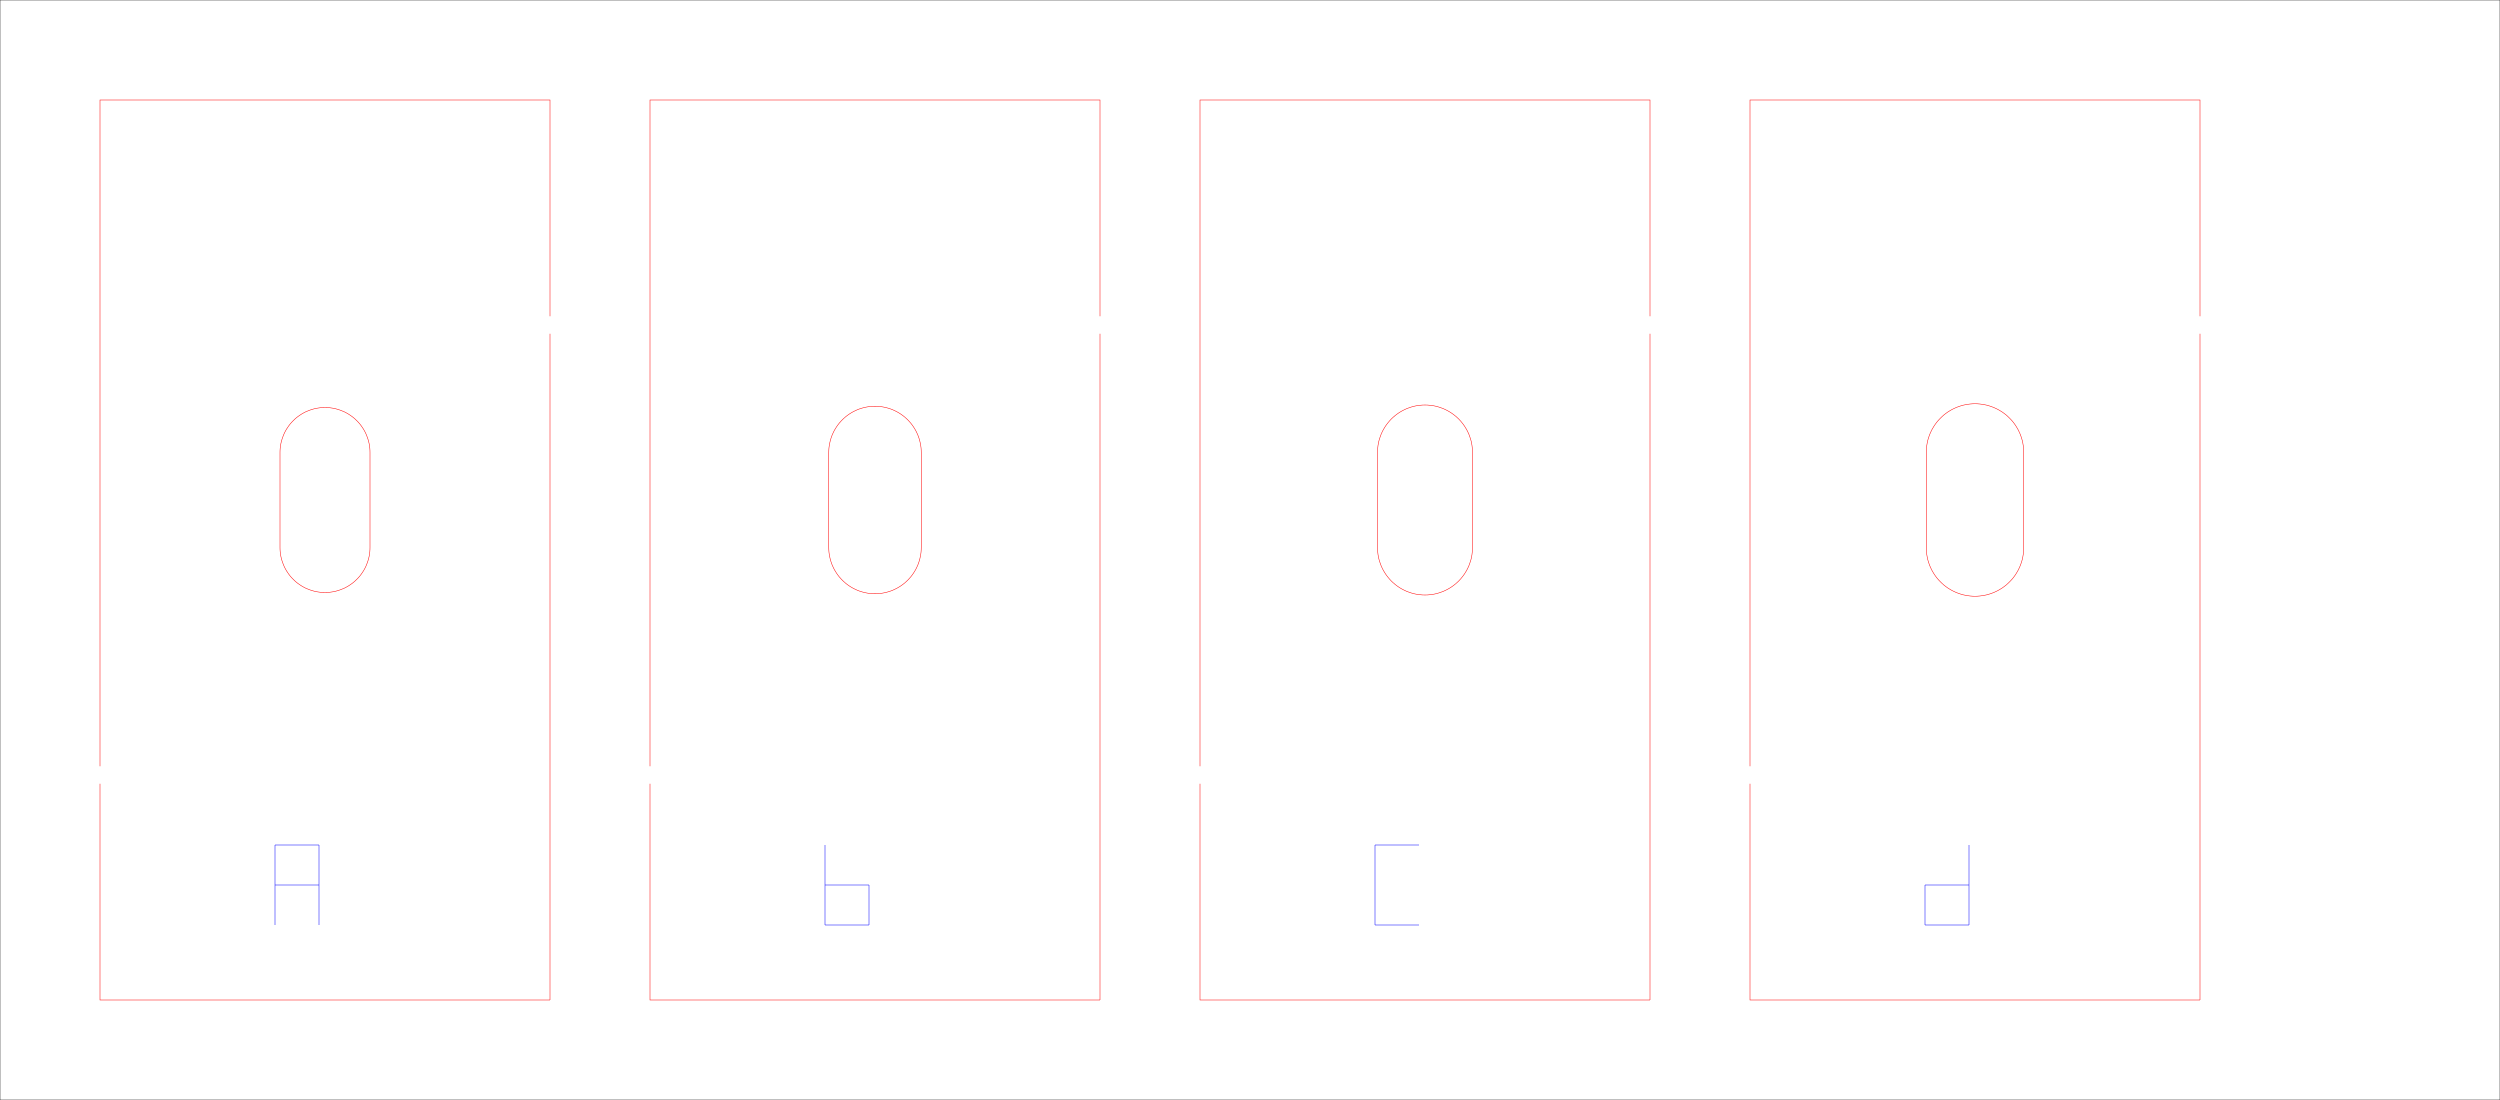
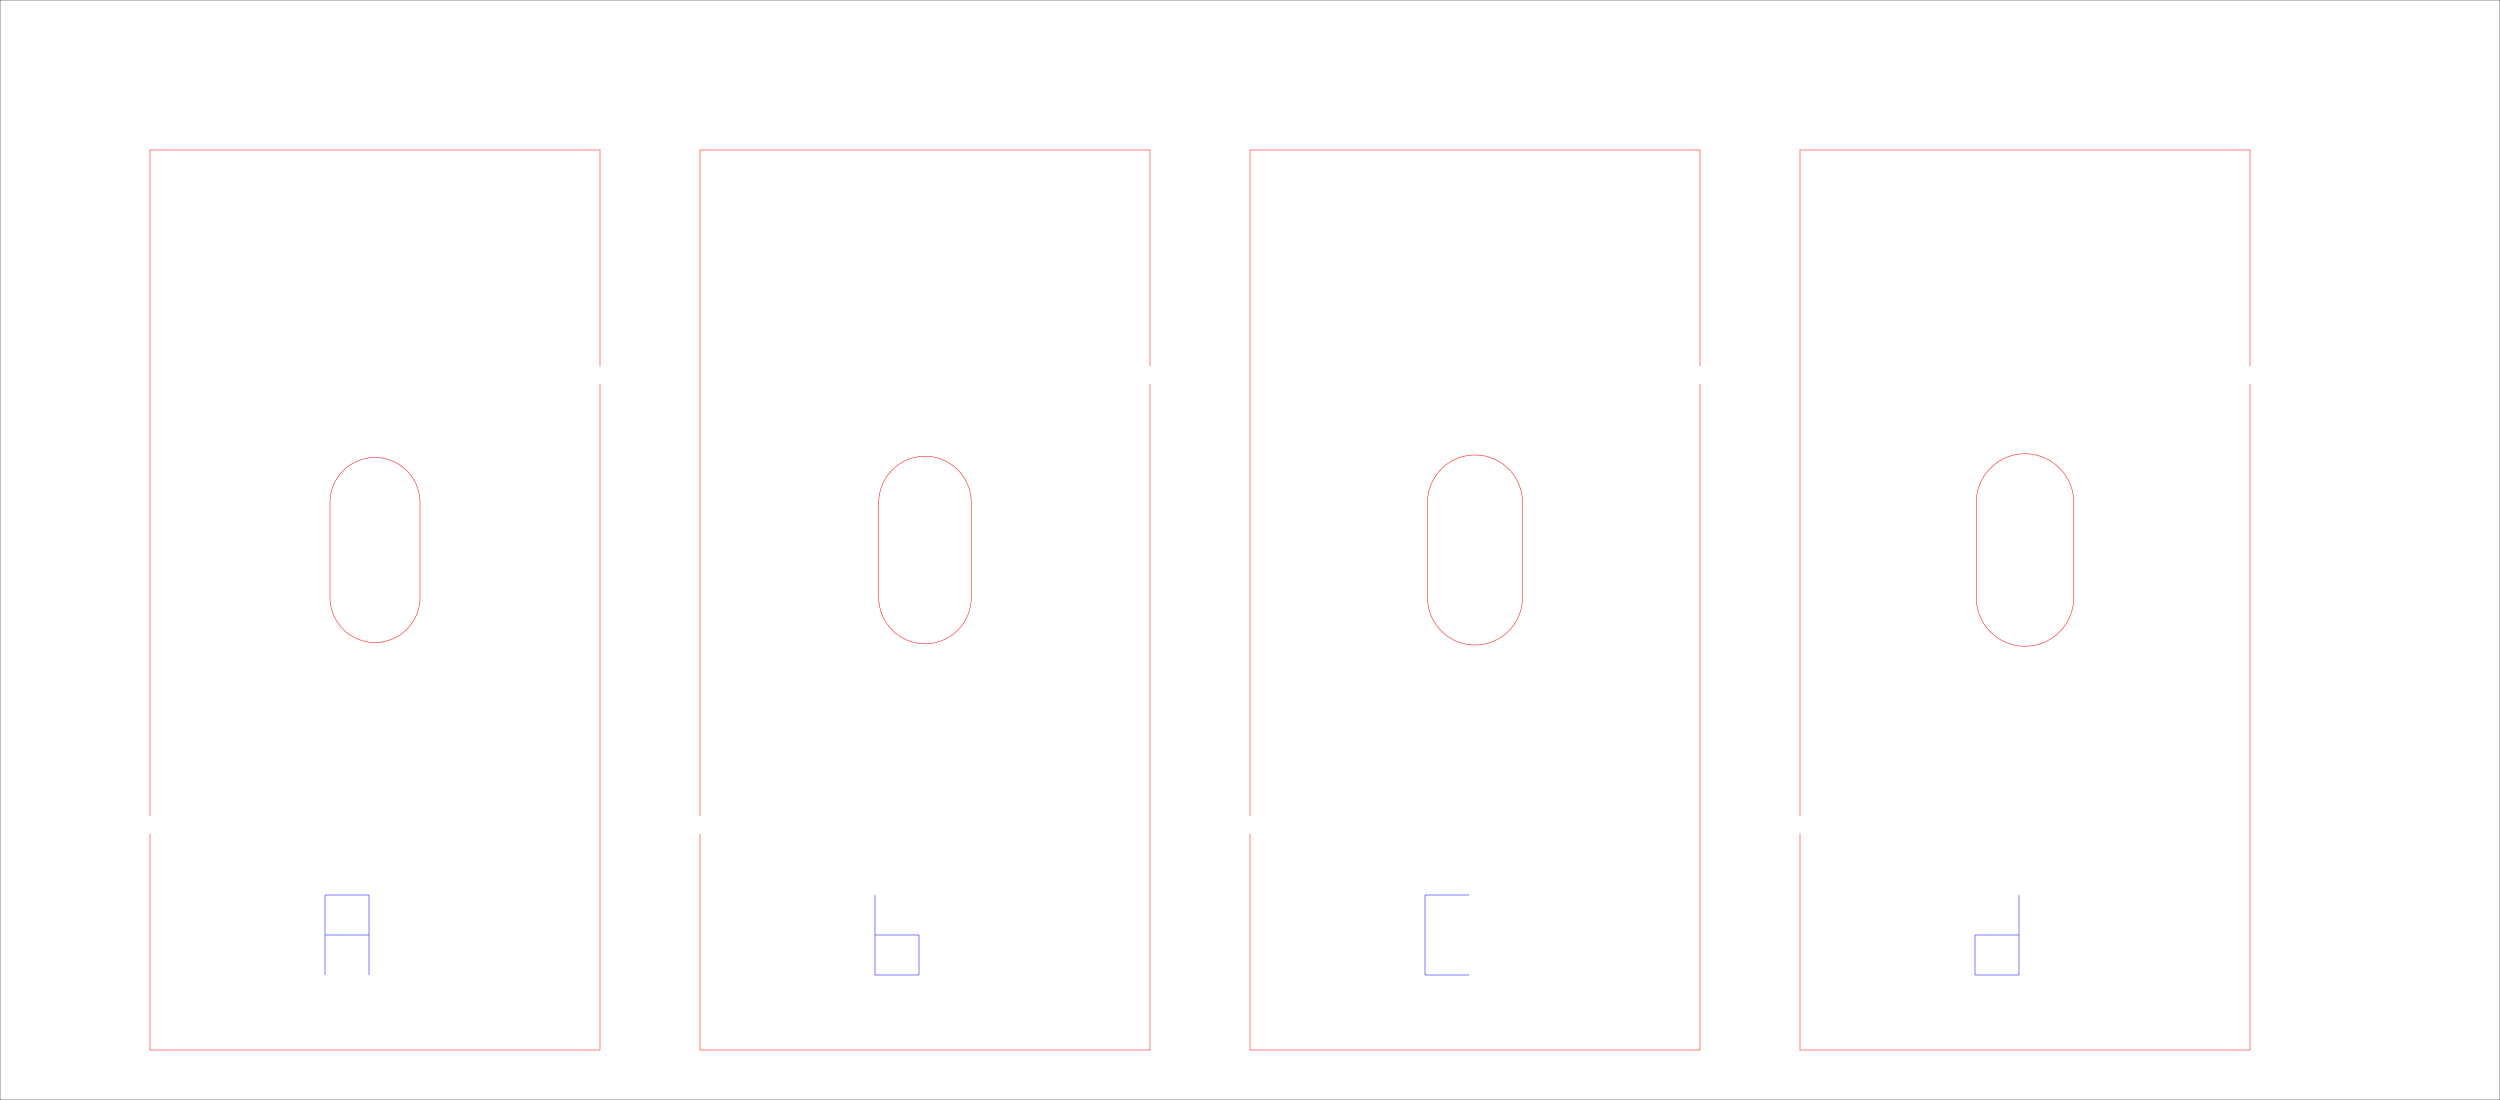
<svg xmlns="http://www.w3.org/2000/svg" width="50mm" height="22mm" viewBox="0 0 50 22">
  <g id="参考（切らない・送る前に消す）" fill="none" stroke="#000000" stroke-width="0.01">
    <path d="M50.000,22.000 L50.000,0.000 L0.000,0.000 L0.000,22.000 L50.000,22.000 Z" />
  </g>
  <g id="彫る（青）" fill="none" stroke="#0000FF" stroke-width="0.01">
-     <path d="M5.500,18.500 L5.500,17.700" />
-     <path d="M5.500,17.700 L5.500,16.900" />
-     <path d="M5.500,16.900 L6.380,16.900" />
-     <path d="M6.380,16.900 L6.380,17.700" />
-     <path d="M6.380,17.700 L6.380,18.500" />
-     <path d="M5.500,17.700 L6.380,17.700" />
-     <path d="M16.500,17.700 L16.500,16.900" />
-     <path d="M16.500,18.500 L16.500,17.700" />
-     <path d="M16.500,18.500 L17.380,18.500" />
-     <path d="M17.380,17.700 L17.380,18.500" />
-     <path d="M16.500,17.700 L17.380,17.700" />
-     <path d="M27.500,16.900 L28.380,16.900" />
-     <path d="M27.500,17.700 L27.500,16.900" />
-     <path d="M27.500,18.500 L27.500,17.700" />
-     <path d="M27.500,18.500 L28.380,18.500" />
-     <path d="M39.380,16.900 L39.380,17.700" />
-     <path d="M39.380,17.700 L39.380,18.500" />
-     <path d="M38.500,18.500 L39.380,18.500" />
-     <path d="M38.500,18.500 L38.500,17.700" />
-     <path d="M38.500,17.700 L39.380,17.700" />
+     <path d="M6.500,19.500 L6.500,18.700" />
+     <path d="M6.500,18.700 L6.500,17.900" />
+     <path d="M6.500,17.900 L7.380,17.900" />
+     <path d="M7.380,17.900 L7.380,18.700" />
+     <path d="M7.380,18.700 L7.380,19.500" />
+     <path d="M6.500,18.700 L7.380,18.700" />
+     <path d="M17.500,18.700 L17.500,17.900" />
+     <path d="M17.500,19.500 L17.500,18.700" />
+     <path d="M17.500,19.500 L18.380,19.500" />
+     <path d="M18.380,18.700 L18.380,19.500" />
+     <path d="M17.500,18.700 L18.380,18.700" />
+     <path d="M28.500,17.900 L29.380,17.900" />
+     <path d="M28.500,18.700 L28.500,17.900" />
+     <path d="M28.500,19.500 L28.500,18.700" />
+     <path d="M28.500,19.500 L29.380,19.500" />
+     <path d="M40.380,17.900 L40.380,18.700" />
+     <path d="M40.380,18.700 L40.380,19.500" />
+     <path d="M39.500,19.500 L40.380,19.500" />
+     <path d="M39.500,19.500 L39.500,18.700" />
+     <path d="M39.500,18.700 L40.380,18.700" />
  </g>
  <g id="切る（赤）" fill="none" stroke="#FF0000" stroke-width="0.01">
-     <path d="M11.000,6.325 L11.000,2.000 L2.000,2.000 L2.000,15.325" />
-     <path d="M2.000,15.675 L2.000,20.000 L11.000,20.000" />
-     <path d="M11.000,20.000 L11.000,6.675" />
-     <path d="M7.399,10.994 L7.396,11.038 L7.390,11.082 L7.383,11.126 L7.373,11.169 L7.361,11.211 L7.347,11.253 L7.331,11.294 L7.314,11.335 L7.294,11.374 L7.272,11.413 L7.248,11.450 L7.223,11.486 L7.196,11.521 L7.167,11.554 L7.136,11.586 L7.104,11.617 L7.071,11.646 L7.036,11.673 L7.000,11.698 L6.963,11.722 L6.924,11.744 L6.885,11.764 L6.844,11.781 L6.803,11.797 L6.761,11.811 L6.719,11.823 L6.676,11.833 L6.632,11.840 L6.588,11.846 L6.544,11.849 L6.500,11.850 L6.456,11.849 L6.412,11.846 L6.368,11.840 L6.324,11.833 L6.281,11.823 L6.239,11.811 L6.197,11.797 L6.156,11.781 L6.115,11.764 L6.076,11.744 L6.037,11.722 L6.000,11.698 L5.964,11.673 L5.929,11.646 L5.896,11.617 L5.864,11.586 L5.833,11.554 L5.804,11.521 L5.777,11.486 L5.752,11.450 L5.728,11.413 L5.706,11.374 L5.686,11.335 L5.669,11.294 L5.653,11.253 L5.639,11.211 L5.627,11.169 L5.617,11.126 L5.610,11.082 L5.604,11.038 L5.601,10.994 L5.600,10.950 L5.600,9.050 L5.601,9.006 L5.604,8.962 L5.610,8.918 L5.617,8.874 L5.627,8.831 L5.639,8.789 L5.653,8.747 L5.669,8.706 L5.686,8.665 L5.706,8.626 L5.728,8.587 L5.752,8.550 L5.777,8.514 L5.804,8.479 L5.833,8.446 L5.864,8.414 L5.896,8.383 L5.929,8.354 L5.964,8.327 L6.000,8.302 L6.037,8.278 L6.076,8.256 L6.115,8.236 L6.156,8.219 L6.197,8.203 L6.239,8.189 L6.281,8.177 L6.324,8.167 L6.368,8.160 L6.412,8.154 L6.456,8.151 L6.500,8.150 L6.544,8.151 L6.588,8.154 L6.632,8.160 L6.676,8.167 L6.719,8.177 L6.761,8.189 L6.803,8.203 L6.844,8.219 L6.885,8.236 L6.924,8.256 L6.963,8.278 L7.000,8.302 L7.036,8.327 L7.071,8.354 L7.104,8.383 L7.136,8.414 L7.167,8.446 L7.196,8.479 L7.223,8.514 L7.248,8.550 L7.272,8.587 L7.294,8.626 L7.314,8.665 L7.331,8.706 L7.347,8.747 L7.361,8.789 L7.373,8.831 L7.383,8.874 L7.390,8.918 L7.396,8.962 L7.399,9.006 L7.400,9.050 L7.400,10.950 L7.399,10.994 Z" />
-     <path d="M22.000,6.325 L22.000,2.000 L13.000,2.000 L13.000,15.325" />
-     <path d="M13.000,15.675 L13.000,20.000 L22.000,20.000" />
-     <path d="M22.000,20.000 L22.000,6.675" />
-     <path d="M18.424,10.995 L18.421,11.041 L18.415,11.086 L18.407,11.130 L18.397,11.175 L18.385,11.219 L18.371,11.262 L18.355,11.304 L18.336,11.345 L18.316,11.386 L18.293,11.426 L18.269,11.464 L18.243,11.501 L18.215,11.537 L18.185,11.571 L18.154,11.604 L18.121,11.635 L18.087,11.665 L18.051,11.693 L18.014,11.719 L17.976,11.743 L17.936,11.766 L17.895,11.786 L17.854,11.805 L17.812,11.821 L17.769,11.835 L17.725,11.847 L17.680,11.857 L17.636,11.865 L17.591,11.871 L17.545,11.874 L17.500,11.875 L17.455,11.874 L17.409,11.871 L17.364,11.865 L17.320,11.857 L17.275,11.847 L17.231,11.835 L17.188,11.821 L17.146,11.805 L17.105,11.786 L17.064,11.766 L17.024,11.743 L16.986,11.719 L16.949,11.693 L16.913,11.665 L16.879,11.635 L16.846,11.604 L16.815,11.571 L16.785,11.537 L16.757,11.501 L16.731,11.464 L16.707,11.426 L16.684,11.386 L16.664,11.345 L16.645,11.304 L16.629,11.262 L16.615,11.219 L16.603,11.175 L16.593,11.130 L16.585,11.086 L16.579,11.041 L16.576,10.995 L16.575,10.950 L16.575,9.050 L16.576,9.005 L16.579,8.959 L16.585,8.914 L16.593,8.870 L16.603,8.825 L16.615,8.781 L16.629,8.738 L16.645,8.696 L16.664,8.655 L16.684,8.614 L16.707,8.574 L16.731,8.536 L16.757,8.499 L16.785,8.463 L16.815,8.429 L16.846,8.396 L16.879,8.365 L16.913,8.335 L16.949,8.307 L16.986,8.281 L17.024,8.257 L17.064,8.234 L17.105,8.214 L17.146,8.195 L17.188,8.179 L17.231,8.165 L17.275,8.153 L17.320,8.143 L17.364,8.135 L17.409,8.129 L17.455,8.126 L17.500,8.125 L17.545,8.126 L17.591,8.129 L17.636,8.135 L17.680,8.143 L17.725,8.153 L17.769,8.165 L17.812,8.179 L17.854,8.195 L17.895,8.214 L17.936,8.234 L17.976,8.257 L18.014,8.281 L18.051,8.307 L18.087,8.335 L18.121,8.365 L18.154,8.396 L18.185,8.429 L18.215,8.463 L18.243,8.499 L18.269,8.536 L18.293,8.574 L18.316,8.614 L18.336,8.655 L18.355,8.696 L18.371,8.738 L18.385,8.781 L18.397,8.825 L18.407,8.870 L18.415,8.914 L18.421,8.959 L18.424,9.005 L18.425,9.050 L18.425,10.950 L18.424,10.995 Z" />
-     <path d="M33.000,6.325 L33.000,2.000 L24.000,2.000 L24.000,15.325" />
-     <path d="M24.000,15.675 L24.000,20.000 L33.000,20.000" />
-     <path d="M33.000,20.000 L33.000,6.675" />
-     <path d="M29.449,10.997 L29.445,11.043 L29.440,11.089 L29.432,11.135 L29.422,11.181 L29.409,11.226 L29.394,11.270 L29.378,11.314 L29.359,11.356 L29.338,11.398 L29.315,11.438 L29.290,11.478 L29.263,11.516 L29.234,11.553 L29.204,11.588 L29.172,11.622 L29.138,11.654 L29.103,11.684 L29.066,11.713 L29.028,11.740 L28.988,11.765 L28.948,11.788 L28.906,11.809 L28.864,11.828 L28.820,11.844 L28.776,11.859 L28.731,11.872 L28.685,11.882 L28.639,11.890 L28.593,11.895 L28.547,11.899 L28.500,11.900 L28.453,11.899 L28.407,11.895 L28.361,11.890 L28.315,11.882 L28.269,11.872 L28.224,11.859 L28.180,11.844 L28.136,11.828 L28.094,11.809 L28.052,11.788 L28.012,11.765 L27.972,11.740 L27.934,11.713 L27.897,11.684 L27.862,11.654 L27.828,11.622 L27.796,11.588 L27.766,11.553 L27.737,11.516 L27.710,11.478 L27.685,11.438 L27.662,11.398 L27.641,11.356 L27.622,11.314 L27.606,11.270 L27.591,11.226 L27.578,11.181 L27.568,11.135 L27.560,11.089 L27.555,11.043 L27.551,10.997 L27.550,10.950 L27.550,9.050 L27.551,9.003 L27.555,8.957 L27.560,8.911 L27.568,8.865 L27.578,8.819 L27.591,8.774 L27.606,8.730 L27.622,8.686 L27.641,8.644 L27.662,8.602 L27.685,8.562 L27.710,8.522 L27.737,8.484 L27.766,8.447 L27.796,8.412 L27.828,8.378 L27.862,8.346 L27.897,8.316 L27.934,8.287 L27.972,8.260 L28.012,8.235 L28.052,8.212 L28.094,8.191 L28.136,8.172 L28.180,8.156 L28.224,8.141 L28.269,8.128 L28.315,8.118 L28.361,8.110 L28.407,8.105 L28.453,8.101 L28.500,8.100 L28.547,8.101 L28.593,8.105 L28.639,8.110 L28.685,8.118 L28.731,8.128 L28.776,8.141 L28.820,8.156 L28.864,8.172 L28.906,8.191 L28.948,8.212 L28.988,8.235 L29.028,8.260 L29.066,8.287 L29.103,8.316 L29.138,8.346 L29.172,8.378 L29.204,8.412 L29.234,8.447 L29.263,8.484 L29.290,8.522 L29.315,8.562 L29.338,8.602 L29.359,8.644 L29.378,8.686 L29.394,8.730 L29.409,8.774 L29.422,8.819 L29.432,8.865 L29.440,8.911 L29.445,8.957 L29.449,9.003 L29.450,9.050 L29.450,10.950 L29.449,10.997 Z" />
-     <path d="M44.000,6.325 L44.000,2.000 L35.000,2.000 L35.000,15.325" />
-     <path d="M35.000,15.675 L35.000,20.000 L44.000,20.000" />
-     <path d="M44.000,20.000 L44.000,6.675" />
-     <path d="M40.474,10.998 L40.470,11.046 L40.464,11.093 L40.456,11.140 L40.446,11.187 L40.433,11.233 L40.418,11.278 L40.401,11.323 L40.381,11.367 L40.360,11.410 L40.336,11.451 L40.311,11.492 L40.283,11.531 L40.254,11.569 L40.222,11.605 L40.189,11.639 L40.155,11.672 L40.119,11.704 L40.081,11.733 L40.042,11.761 L40.001,11.786 L39.960,11.810 L39.917,11.831 L39.873,11.851 L39.828,11.868 L39.783,11.883 L39.737,11.896 L39.690,11.906 L39.643,11.914 L39.596,11.920 L39.548,11.924 L39.500,11.925 L39.452,11.924 L39.404,11.920 L39.357,11.914 L39.310,11.906 L39.263,11.896 L39.217,11.883 L39.172,11.868 L39.127,11.851 L39.083,11.831 L39.040,11.810 L38.999,11.786 L38.958,11.761 L38.919,11.733 L38.881,11.704 L38.845,11.672 L38.811,11.639 L38.778,11.605 L38.746,11.569 L38.717,11.531 L38.689,11.492 L38.664,11.451 L38.640,11.410 L38.619,11.367 L38.599,11.323 L38.582,11.278 L38.567,11.233 L38.554,11.187 L38.544,11.140 L38.536,11.093 L38.530,11.046 L38.526,10.998 L38.525,10.950 L38.525,9.050 L38.526,9.002 L38.530,8.954 L38.536,8.907 L38.544,8.860 L38.554,8.813 L38.567,8.767 L38.582,8.722 L38.599,8.677 L38.619,8.633 L38.640,8.590 L38.664,8.549 L38.689,8.508 L38.717,8.469 L38.746,8.431 L38.778,8.395 L38.811,8.361 L38.845,8.328 L38.881,8.296 L38.919,8.267 L38.958,8.239 L38.999,8.214 L39.040,8.190 L39.083,8.169 L39.127,8.149 L39.172,8.132 L39.217,8.117 L39.263,8.104 L39.310,8.094 L39.357,8.086 L39.404,8.080 L39.452,8.076 L39.500,8.075 L39.548,8.076 L39.596,8.080 L39.643,8.086 L39.690,8.094 L39.737,8.104 L39.783,8.117 L39.828,8.132 L39.873,8.149 L39.917,8.169 L39.960,8.190 L40.001,8.214 L40.042,8.239 L40.081,8.267 L40.119,8.296 L40.155,8.328 L40.189,8.361 L40.222,8.395 L40.254,8.431 L40.283,8.469 L40.311,8.508 L40.336,8.549 L40.360,8.590 L40.381,8.633 L40.401,8.677 L40.418,8.722 L40.433,8.767 L40.446,8.813 L40.456,8.860 L40.464,8.907 L40.470,8.954 L40.474,9.002 L40.475,9.050 L40.475,10.950 L40.474,10.998 Z" />
+     <path d="M12.000,7.325 L12.000,3.000 L3.000,3.000 L3.000,16.325" />
+     <path d="M3.000,16.675 L3.000,21.000 L12.000,21.000" />
+     <path d="M12.000,21.000 L12.000,7.675" />
+     <path d="M8.399,11.994 L8.396,12.038 L8.390,12.082 L8.383,12.126 L8.373,12.169 L8.361,12.211 L8.347,12.253 L8.331,12.294 L8.314,12.335 L8.294,12.374 L8.272,12.413 L8.248,12.450 L8.223,12.486 L8.196,12.521 L8.167,12.554 L8.136,12.586 L8.104,12.617 L8.071,12.646 L8.036,12.673 L8.000,12.698 L7.963,12.722 L7.924,12.744 L7.885,12.764 L7.844,12.781 L7.803,12.797 L7.761,12.811 L7.719,12.823 L7.676,12.833 L7.632,12.840 L7.588,12.846 L7.544,12.849 L7.500,12.850 L7.456,12.849 L7.412,12.846 L7.368,12.840 L7.324,12.833 L7.281,12.823 L7.239,12.811 L7.197,12.797 L7.156,12.781 L7.115,12.764 L7.076,12.744 L7.037,12.722 L7.000,12.698 L6.964,12.673 L6.929,12.646 L6.896,12.617 L6.864,12.586 L6.833,12.554 L6.804,12.521 L6.777,12.486 L6.752,12.450 L6.728,12.413 L6.706,12.374 L6.686,12.335 L6.669,12.294 L6.653,12.253 L6.639,12.211 L6.627,12.169 L6.617,12.126 L6.610,12.082 L6.604,12.038 L6.601,11.994 L6.600,11.950 L6.600,10.050 L6.601,10.006 L6.604,9.962 L6.610,9.918 L6.617,9.874 L6.627,9.831 L6.639,9.789 L6.653,9.747 L6.669,9.706 L6.686,9.665 L6.706,9.626 L6.728,9.587 L6.752,9.550 L6.777,9.514 L6.804,9.479 L6.833,9.446 L6.864,9.414 L6.896,9.383 L6.929,9.354 L6.964,9.327 L7.000,9.302 L7.037,9.278 L7.076,9.256 L7.115,9.236 L7.156,9.219 L7.197,9.203 L7.239,9.189 L7.281,9.177 L7.324,9.167 L7.368,9.160 L7.412,9.154 L7.456,9.151 L7.500,9.150 L7.544,9.151 L7.588,9.154 L7.632,9.160 L7.676,9.167 L7.719,9.177 L7.761,9.189 L7.803,9.203 L7.844,9.219 L7.885,9.236 L7.924,9.256 L7.963,9.278 L8.000,9.302 L8.036,9.327 L8.071,9.354 L8.104,9.383 L8.136,9.414 L8.167,9.446 L8.196,9.479 L8.223,9.514 L8.248,9.550 L8.272,9.587 L8.294,9.626 L8.314,9.665 L8.331,9.706 L8.347,9.747 L8.361,9.789 L8.373,9.831 L8.383,9.874 L8.390,9.918 L8.396,9.962 L8.399,10.006 L8.400,10.050 L8.400,11.950 L8.399,11.994 Z" />
+     <path d="M23.000,7.325 L23.000,3.000 L14.000,3.000 L14.000,16.325" />
+     <path d="M14.000,16.675 L14.000,21.000 L23.000,21.000" />
+     <path d="M23.000,21.000 L23.000,7.675" />
+     <path d="M19.424,11.995 L19.421,12.041 L19.415,12.086 L19.407,12.130 L19.397,12.175 L19.385,12.219 L19.371,12.262 L19.355,12.304 L19.336,12.345 L19.316,12.386 L19.293,12.426 L19.269,12.464 L19.243,12.501 L19.215,12.537 L19.185,12.571 L19.154,12.604 L19.121,12.635 L19.087,12.665 L19.051,12.693 L19.014,12.719 L18.976,12.743 L18.936,12.766 L18.895,12.786 L18.854,12.805 L18.812,12.821 L18.769,12.835 L18.725,12.847 L18.680,12.857 L18.636,12.865 L18.591,12.871 L18.545,12.874 L18.500,12.875 L18.455,12.874 L18.409,12.871 L18.364,12.865 L18.320,12.857 L18.275,12.847 L18.231,12.835 L18.188,12.821 L18.146,12.805 L18.105,12.786 L18.064,12.766 L18.024,12.743 L17.986,12.719 L17.949,12.693 L17.913,12.665 L17.879,12.635 L17.846,12.604 L17.815,12.571 L17.785,12.537 L17.757,12.501 L17.731,12.464 L17.707,12.426 L17.684,12.386 L17.664,12.345 L17.645,12.304 L17.629,12.262 L17.615,12.219 L17.603,12.175 L17.593,12.130 L17.585,12.086 L17.579,12.041 L17.576,11.995 L17.575,11.950 L17.575,10.050 L17.576,10.005 L17.579,9.959 L17.585,9.914 L17.593,9.870 L17.603,9.825 L17.615,9.781 L17.629,9.738 L17.645,9.696 L17.664,9.655 L17.684,9.614 L17.707,9.574 L17.731,9.536 L17.757,9.499 L17.785,9.463 L17.815,9.429 L17.846,9.396 L17.879,9.365 L17.913,9.335 L17.949,9.307 L17.986,9.281 L18.024,9.257 L18.064,9.234 L18.105,9.214 L18.146,9.195 L18.188,9.179 L18.231,9.165 L18.275,9.153 L18.320,9.143 L18.364,9.135 L18.409,9.129 L18.455,9.126 L18.500,9.125 L18.545,9.126 L18.591,9.129 L18.636,9.135 L18.680,9.143 L18.725,9.153 L18.769,9.165 L18.812,9.179 L18.854,9.195 L18.895,9.214 L18.936,9.234 L18.976,9.257 L19.014,9.281 L19.051,9.307 L19.087,9.335 L19.121,9.365 L19.154,9.396 L19.185,9.429 L19.215,9.463 L19.243,9.499 L19.269,9.536 L19.293,9.574 L19.316,9.614 L19.336,9.655 L19.355,9.696 L19.371,9.738 L19.385,9.781 L19.397,9.825 L19.407,9.870 L19.415,9.914 L19.421,9.959 L19.424,10.005 L19.425,10.050 L19.425,11.950 L19.424,11.995 Z" />
+     <path d="M34.000,7.325 L34.000,3.000 L25.000,3.000 L25.000,16.325" />
+     <path d="M25.000,16.675 L25.000,21.000 L34.000,21.000" />
+     <path d="M34.000,21.000 L34.000,7.675" />
+     <path d="M30.449,11.997 L30.445,12.043 L30.440,12.089 L30.432,12.135 L30.422,12.181 L30.409,12.226 L30.394,12.270 L30.378,12.314 L30.359,12.356 L30.338,12.398 L30.315,12.438 L30.290,12.478 L30.263,12.516 L30.234,12.553 L30.204,12.588 L30.172,12.622 L30.138,12.654 L30.103,12.684 L30.066,12.713 L30.028,12.740 L29.988,12.765 L29.948,12.788 L29.906,12.809 L29.864,12.828 L29.820,12.844 L29.776,12.859 L29.731,12.872 L29.685,12.882 L29.639,12.890 L29.593,12.895 L29.547,12.899 L29.500,12.900 L29.453,12.899 L29.407,12.895 L29.361,12.890 L29.315,12.882 L29.269,12.872 L29.224,12.859 L29.180,12.844 L29.136,12.828 L29.094,12.809 L29.052,12.788 L29.012,12.765 L28.972,12.740 L28.934,12.713 L28.897,12.684 L28.862,12.654 L28.828,12.622 L28.796,12.588 L28.766,12.553 L28.737,12.516 L28.710,12.478 L28.685,12.438 L28.662,12.398 L28.641,12.356 L28.622,12.314 L28.606,12.270 L28.591,12.226 L28.578,12.181 L28.568,12.135 L28.560,12.089 L28.555,12.043 L28.551,11.997 L28.550,11.950 L28.550,10.050 L28.551,10.003 L28.555,9.957 L28.560,9.911 L28.568,9.865 L28.578,9.819 L28.591,9.774 L28.606,9.730 L28.622,9.686 L28.641,9.644 L28.662,9.602 L28.685,9.562 L28.710,9.522 L28.737,9.484 L28.766,9.447 L28.796,9.412 L28.828,9.378 L28.862,9.346 L28.897,9.316 L28.934,9.287 L28.972,9.260 L29.012,9.235 L29.052,9.212 L29.094,9.191 L29.136,9.172 L29.180,9.156 L29.224,9.141 L29.269,9.128 L29.315,9.118 L29.361,9.110 L29.407,9.105 L29.453,9.101 L29.500,9.100 L29.547,9.101 L29.593,9.105 L29.639,9.110 L29.685,9.118 L29.731,9.128 L29.776,9.141 L29.820,9.156 L29.864,9.172 L29.906,9.191 L29.948,9.212 L29.988,9.235 L30.028,9.260 L30.066,9.287 L30.103,9.316 L30.138,9.346 L30.172,9.378 L30.204,9.412 L30.234,9.447 L30.263,9.484 L30.290,9.522 L30.315,9.562 L30.338,9.602 L30.359,9.644 L30.378,9.686 L30.394,9.730 L30.409,9.774 L30.422,9.819 L30.432,9.865 L30.440,9.911 L30.445,9.957 L30.449,10.003 L30.450,10.050 L30.450,11.950 L30.449,11.997 Z" />
+     <path d="M45.000,7.325 L45.000,3.000 L36.000,3.000 L36.000,16.325" />
+     <path d="M36.000,16.675 L36.000,21.000 L45.000,21.000" />
+     <path d="M45.000,21.000 L45.000,7.675" />
+     <path d="M41.474,11.998 L41.470,12.046 L41.464,12.093 L41.456,12.140 L41.446,12.187 L41.433,12.233 L41.418,12.278 L41.401,12.323 L41.381,12.367 L41.360,12.410 L41.336,12.451 L41.311,12.492 L41.283,12.531 L41.254,12.569 L41.222,12.605 L41.189,12.639 L41.155,12.672 L41.119,12.704 L41.081,12.733 L41.042,12.761 L41.001,12.786 L40.960,12.810 L40.917,12.831 L40.873,12.851 L40.828,12.868 L40.783,12.883 L40.737,12.896 L40.690,12.906 L40.643,12.914 L40.596,12.920 L40.548,12.924 L40.500,12.925 L40.452,12.924 L40.404,12.920 L40.357,12.914 L40.310,12.906 L40.263,12.896 L40.217,12.883 L40.172,12.868 L40.127,12.851 L40.083,12.831 L40.040,12.810 L39.999,12.786 L39.958,12.761 L39.919,12.733 L39.881,12.704 L39.845,12.672 L39.811,12.639 L39.778,12.605 L39.746,12.569 L39.717,12.531 L39.689,12.492 L39.664,12.451 L39.640,12.410 L39.619,12.367 L39.599,12.323 L39.582,12.278 L39.567,12.233 L39.554,12.187 L39.544,12.140 L39.536,12.093 L39.530,12.046 L39.526,11.998 L39.525,11.950 L39.525,10.050 L39.526,10.002 L39.530,9.954 L39.536,9.907 L39.544,9.860 L39.554,9.813 L39.567,9.767 L39.582,9.722 L39.599,9.677 L39.619,9.633 L39.640,9.590 L39.664,9.549 L39.689,9.508 L39.717,9.469 L39.746,9.431 L39.778,9.395 L39.811,9.361 L39.845,9.328 L39.881,9.296 L39.919,9.267 L39.958,9.239 L39.999,9.214 L40.040,9.190 L40.083,9.169 L40.127,9.149 L40.172,9.132 L40.217,9.117 L40.263,9.104 L40.310,9.094 L40.357,9.086 L40.404,9.080 L40.452,9.076 L40.500,9.075 L40.548,9.076 L40.596,9.080 L40.643,9.086 L40.690,9.094 L40.737,9.104 L40.783,9.117 L40.828,9.132 L40.873,9.149 L40.917,9.169 L40.960,9.190 L41.001,9.214 L41.042,9.239 L41.081,9.267 L41.119,9.296 L41.155,9.328 L41.189,9.361 L41.222,9.395 L41.254,9.431 L41.283,9.469 L41.311,9.508 L41.336,9.549 L41.360,9.590 L41.381,9.633 L41.401,9.677 L41.418,9.722 L41.433,9.767 L41.446,9.813 L41.456,9.860 L41.464,9.907 L41.470,9.954 L41.474,10.002 L41.475,10.050 L41.475,11.950 L41.474,11.998 Z" />
  </g>
  <g id="参考の文字（送る前に消す）" fill="#000000" stroke="none" font-family="sans-serif">
-     <text x="51.00" y="4.00" font-size="1.6">A 1.80×3.70（実寸約 2.00×3.90）</text>
-     <text x="51.00" y="8.00" font-size="1.6">B 1.85×3.75（約 2.05×3.95）</text>
-     <text x="51.00" y="12.00" font-size="1.6">C 1.90×3.80（約 2.10×4.00）</text>
-     <text x="51.00" y="16.00" font-size="1.6">D 1.95×3.85（約 2.15×4.05）</text>
+     <text x="52.00" y="5.00" font-size="1.6">A 1.80×3.70（実寸約 2.00×3.90）</text>
+     <text x="52.00" y="9.00" font-size="1.6">B 1.85×3.75（約 2.05×3.95）</text>
+     <text x="52.00" y="13.00" font-size="1.6">C 1.90×3.80（約 2.10×4.00）</text>
+     <text x="52.00" y="17.00" font-size="1.6">D 1.95×3.85（約 2.15×4.05）</text>
  </g>
</svg>
